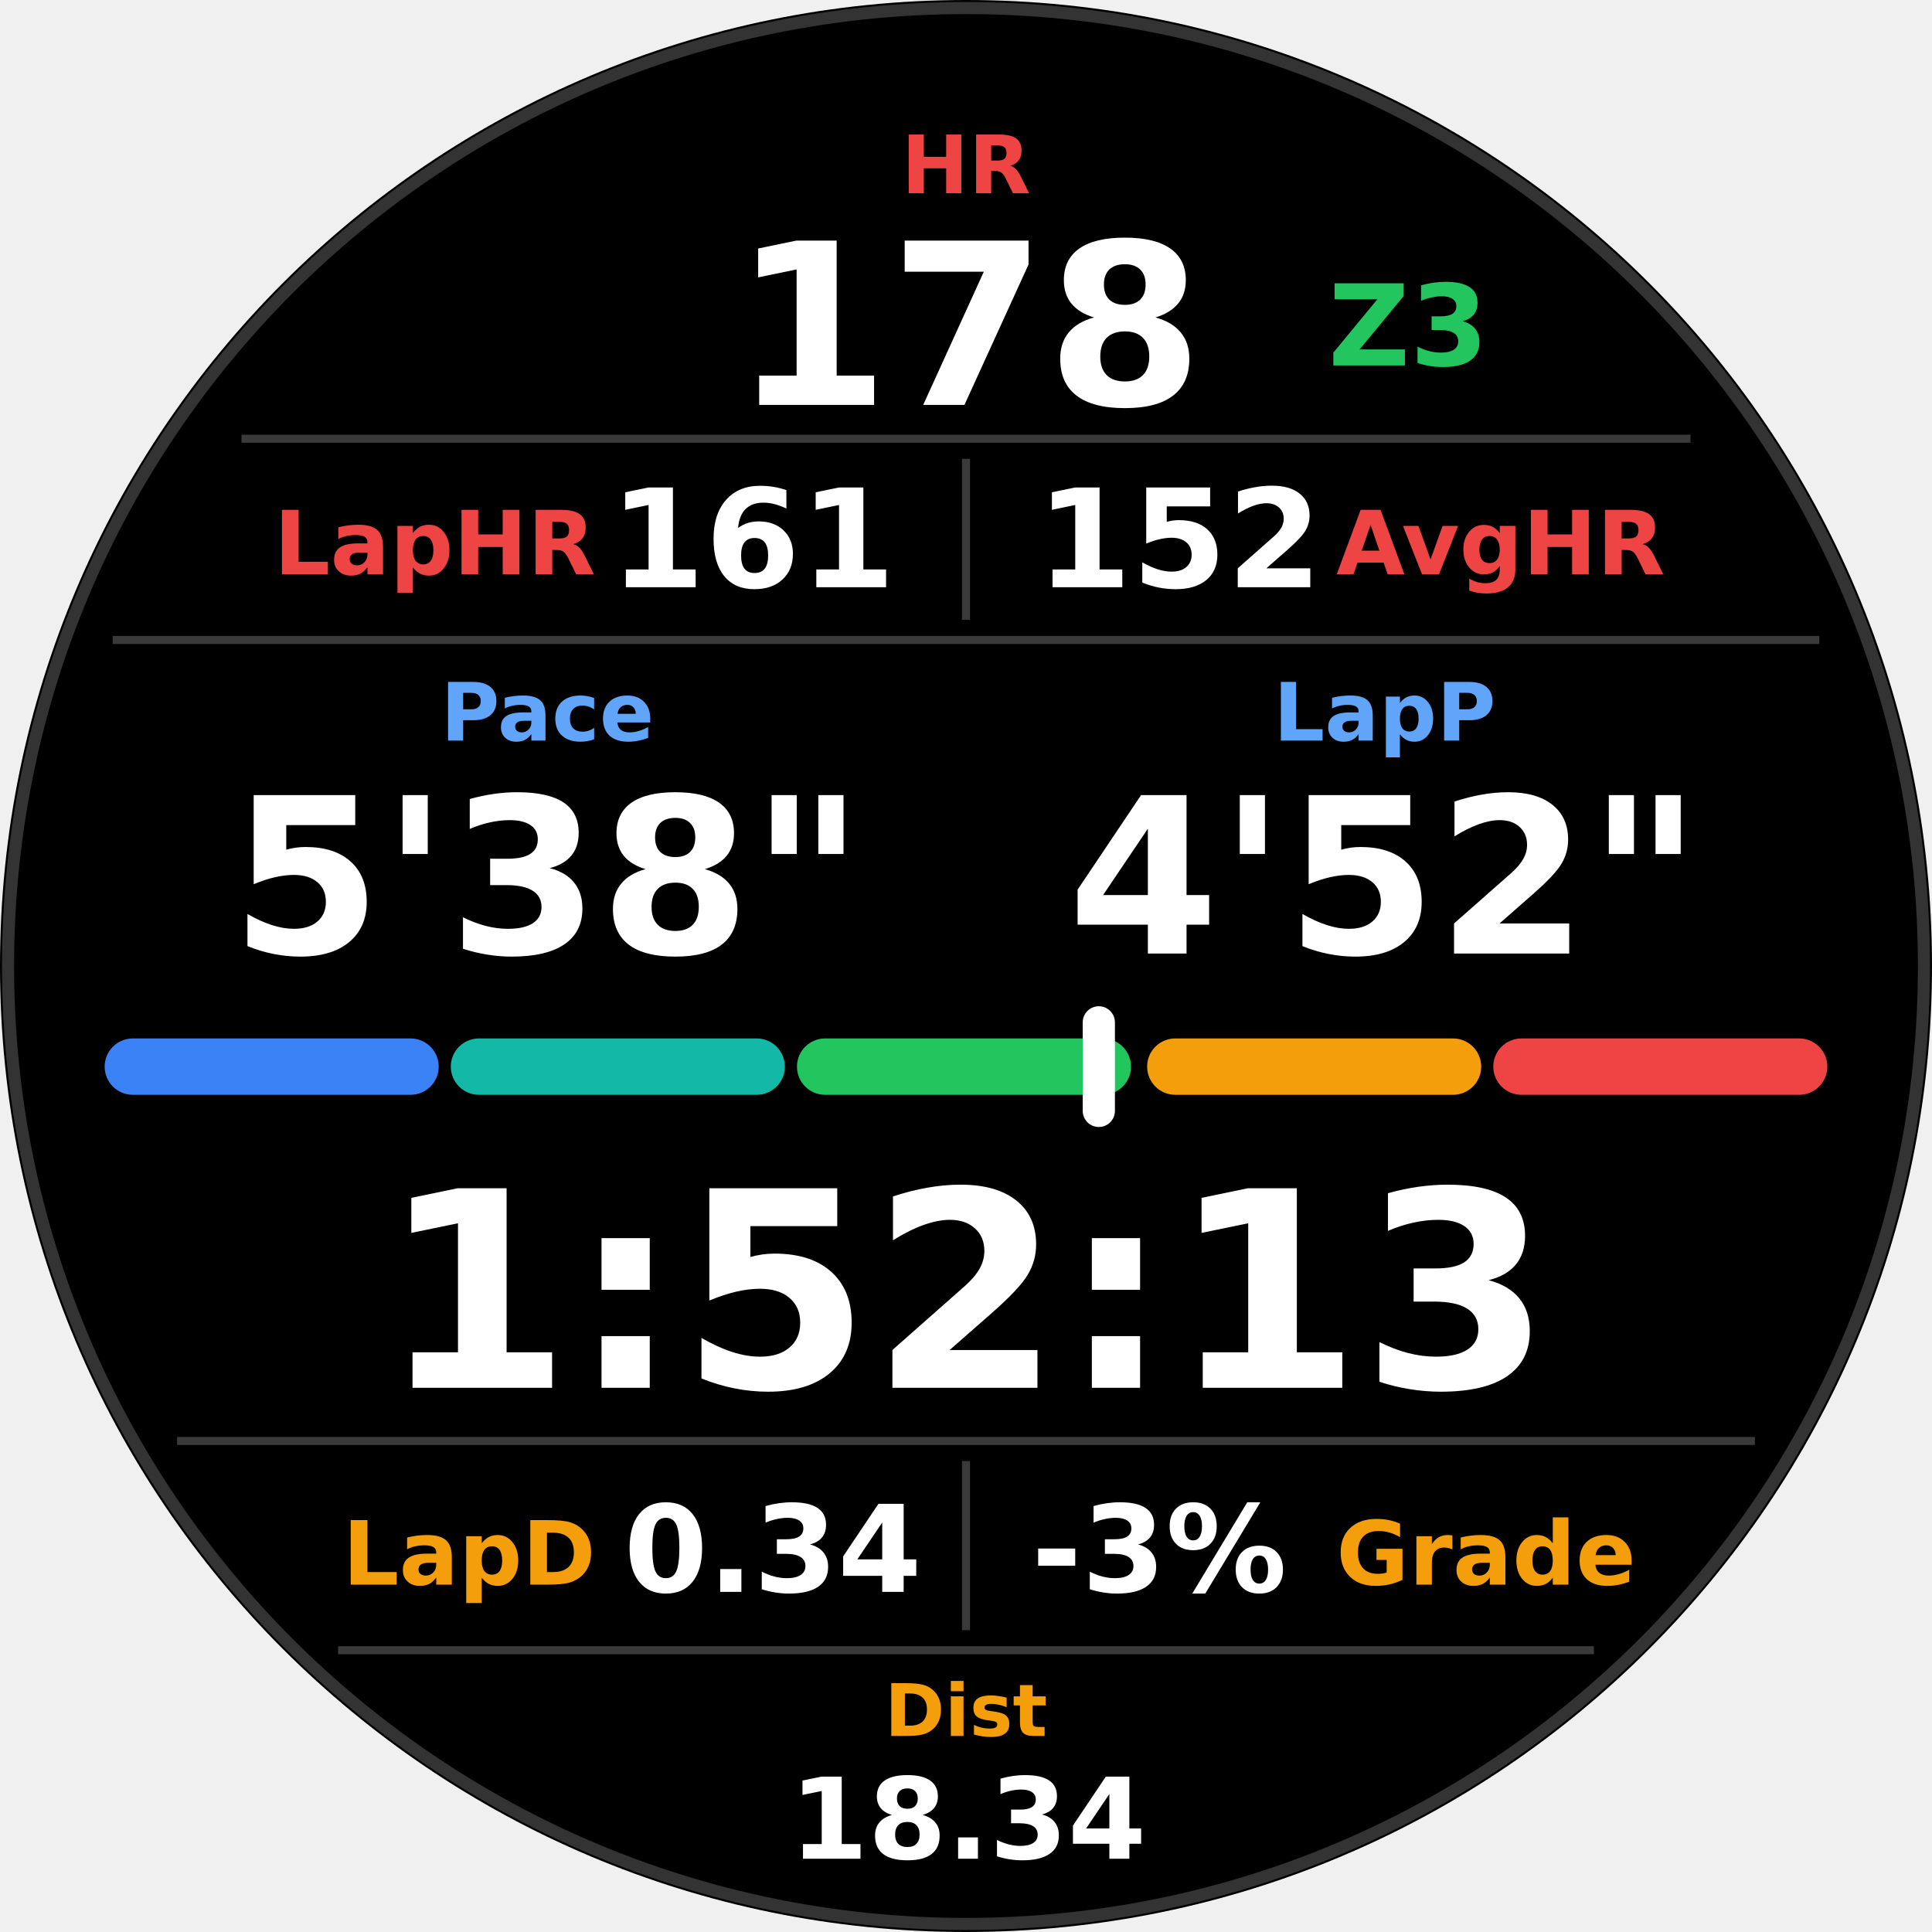
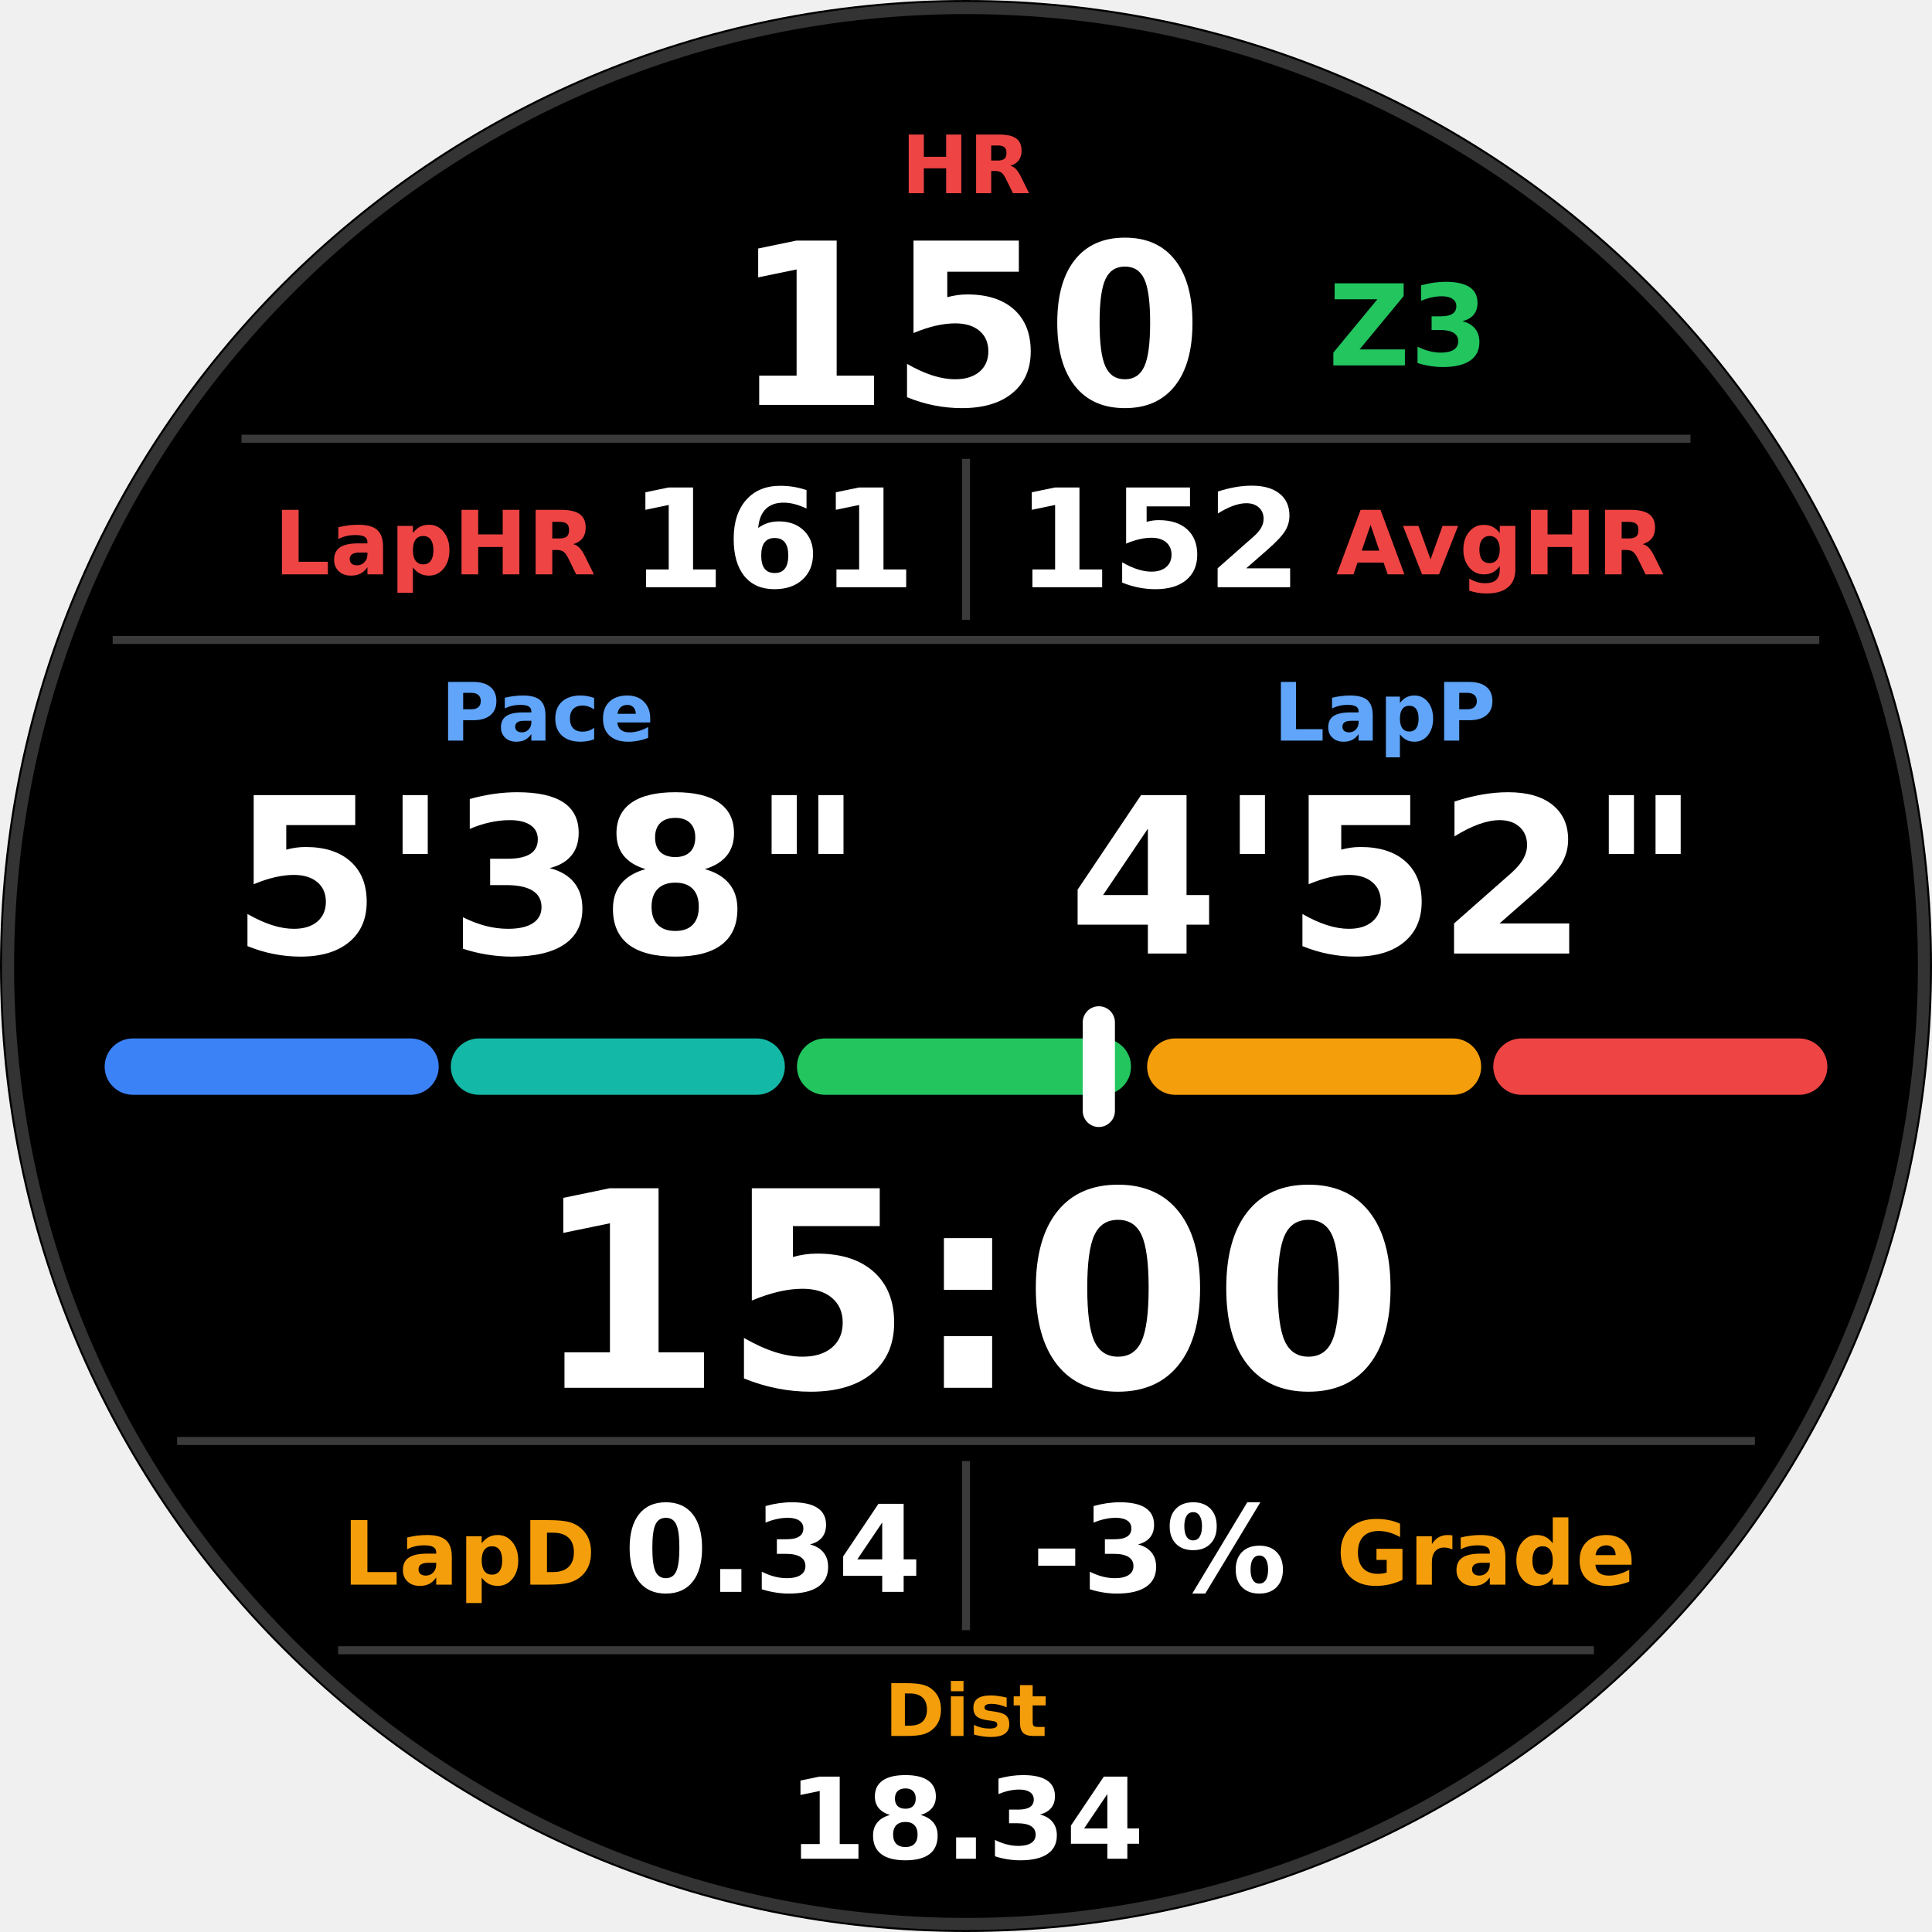
<svg xmlns="http://www.w3.org/2000/svg" width="480" height="480" viewBox="0 0 480 480">
  <defs>
    <clipPath id="round4">
      <circle cx="240" cy="240" r="240" />
    </clipPath>
  </defs>
  <circle cx="240" cy="240" r="239" fill="#000" />
  <g clip-path="url(#round4)">
    <rect x="0" y="0" width="480" height="480" rx="0" fill="#000000" />
    <rect x="60" y="108" width="360" height="2" rx="0" fill="#3a3a3a" />
    <rect x="28" y="158" width="424" height="2" rx="0" fill="#3a3a3a" />
    <rect x="44" y="357" width="392" height="2" rx="0" fill="#3a3a3a" />
    <rect x="84" y="409" width="312" height="2" rx="0" fill="#3a3a3a" />
    <text x="240" y="48" text-anchor="middle" font-size="20" fill="#ef4444" font-family="'DejaVu Sans',Arial,sans-serif" font-weight="600">HR</text>
    <text x="148" y="142.7" text-anchor="end" font-size="22" fill="#ef4444" font-family="'DejaVu Sans',Arial,sans-serif" font-weight="600">LapHR</text>
    <text x="332" y="142.7" text-anchor="start" font-size="22" fill="#ef4444" font-family="'DejaVu Sans',Arial,sans-serif" font-weight="600">AvgHR</text>
    <text x="136" y="184" text-anchor="middle" font-size="20" fill="#60a5fa" font-family="'DejaVu Sans',Arial,sans-serif" font-weight="600">Pace</text>
    <text x="344" y="184" text-anchor="middle" font-size="20" fill="#60a5fa" font-family="'DejaVu Sans',Arial,sans-serif" font-weight="600">LapP</text>
    <text x="148" y="393.7" text-anchor="end" font-size="22" fill="#f59e0b" font-family="'DejaVu Sans',Arial,sans-serif" font-weight="600">LapD</text>
    <text x="332" y="393.7" text-anchor="start" font-size="22" fill="#f59e0b" font-family="'DejaVu Sans',Arial,sans-serif" font-weight="600">Grade</text>
    <text x="240" y="431.3" text-anchor="middle" font-size="18" fill="#f59e0b" font-family="'DejaVu Sans',Arial,sans-serif" font-weight="600">Dist</text>
    <rect x="239" y="114" width="2" height="40" rx="0" fill="#3a3a3a" />
    <rect x="239" y="363" width="2" height="42" rx="0" fill="#3a3a3a" />
    <text x="330" y="90.8" text-anchor="start" font-size="28" fill="#22c55e" font-family="'DejaVu Sans',Arial,sans-serif" font-weight="600">Z3</text>
    <rect x="26" y="258" width="83" height="14" rx="7" fill="#3b82f6" />
    <rect x="112" y="258" width="83" height="14" rx="7" fill="#14b8a6" />
    <rect x="198" y="258" width="83" height="14" rx="7" fill="#22c55e" />
    <rect x="285" y="258" width="83" height="14" rx="7" fill="#f59e0b" />
    <rect x="371" y="258" width="83" height="14" rx="7" fill="#ef4444" />
    <rect x="269" y="250" width="8" height="30" rx="4" fill="#ffffff" />
-     <text x="240.5" y="100.6" text-anchor="middle" font-size="56" fill="#ffffff" font-family="'DejaVu Sans',Arial,sans-serif" font-weight="600">178</text>
-     <text x="187" y="145.9" text-anchor="middle" font-size="34" fill="#ffffff" font-family="'DejaVu Sans',Arial,sans-serif" font-weight="600">161</text>
-     <text x="293" y="145.9" text-anchor="middle" font-size="34" fill="#ffffff" font-family="'DejaVu Sans',Arial,sans-serif" font-weight="600">152</text>
+     <text x="240.5" y="100.6" text-anchor="middle" font-size="56" fill="#ffffff" font-family="'DejaVu Sans',Arial,sans-serif" font-weight="600">150</text>
+     <text x="192" y="145.9" text-anchor="middle" font-size="34" fill="#ffffff" font-family="'DejaVu Sans',Arial,sans-serif" font-weight="600">161</text>
+     <text x="288" y="145.9" text-anchor="middle" font-size="34" fill="#ffffff" font-family="'DejaVu Sans',Arial,sans-serif" font-weight="600">152</text>
    <text x="136" y="236.9" text-anchor="middle" font-size="54" fill="#ffffff" font-family="'DejaVu Sans',Arial,sans-serif" font-weight="600">5'38"</text>
    <text x="344" y="236.9" text-anchor="middle" font-size="54" fill="#ffffff" font-family="'DejaVu Sans',Arial,sans-serif" font-weight="600">4'52"</text>
-     <text x="240" y="344.8" text-anchor="middle" font-size="68" fill="#ffffff" font-family="'DejaVu Sans',Arial,sans-serif" font-weight="600">1:52:13</text>
+     <text x="240.5" y="344.8" text-anchor="middle" font-size="68" fill="#ffffff" font-family="'DejaVu Sans',Arial,sans-serif" font-weight="600">15:00</text>
    <text x="192" y="395.5" text-anchor="middle" font-size="30" fill="#ffffff" font-family="'DejaVu Sans',Arial,sans-serif" font-weight="600">0.34</text>
    <text x="288" y="395.5" text-anchor="middle" font-size="30" fill="#ffffff" font-family="'DejaVu Sans',Arial,sans-serif" font-weight="600">-3%</text>
-     <text x="240.5" y="461.8" text-anchor="middle" font-size="28" fill="#ffffff" font-family="'DejaVu Sans',Arial,sans-serif" font-weight="600">18.34</text>
+     <text x="240" y="461.8" text-anchor="middle" font-size="28" fill="#ffffff" font-family="'DejaVu Sans',Arial,sans-serif" font-weight="600">18.34</text>
  </g>
  <circle cx="240" cy="240" r="238" fill="none" stroke="#333" stroke-width="3" />
</svg>
